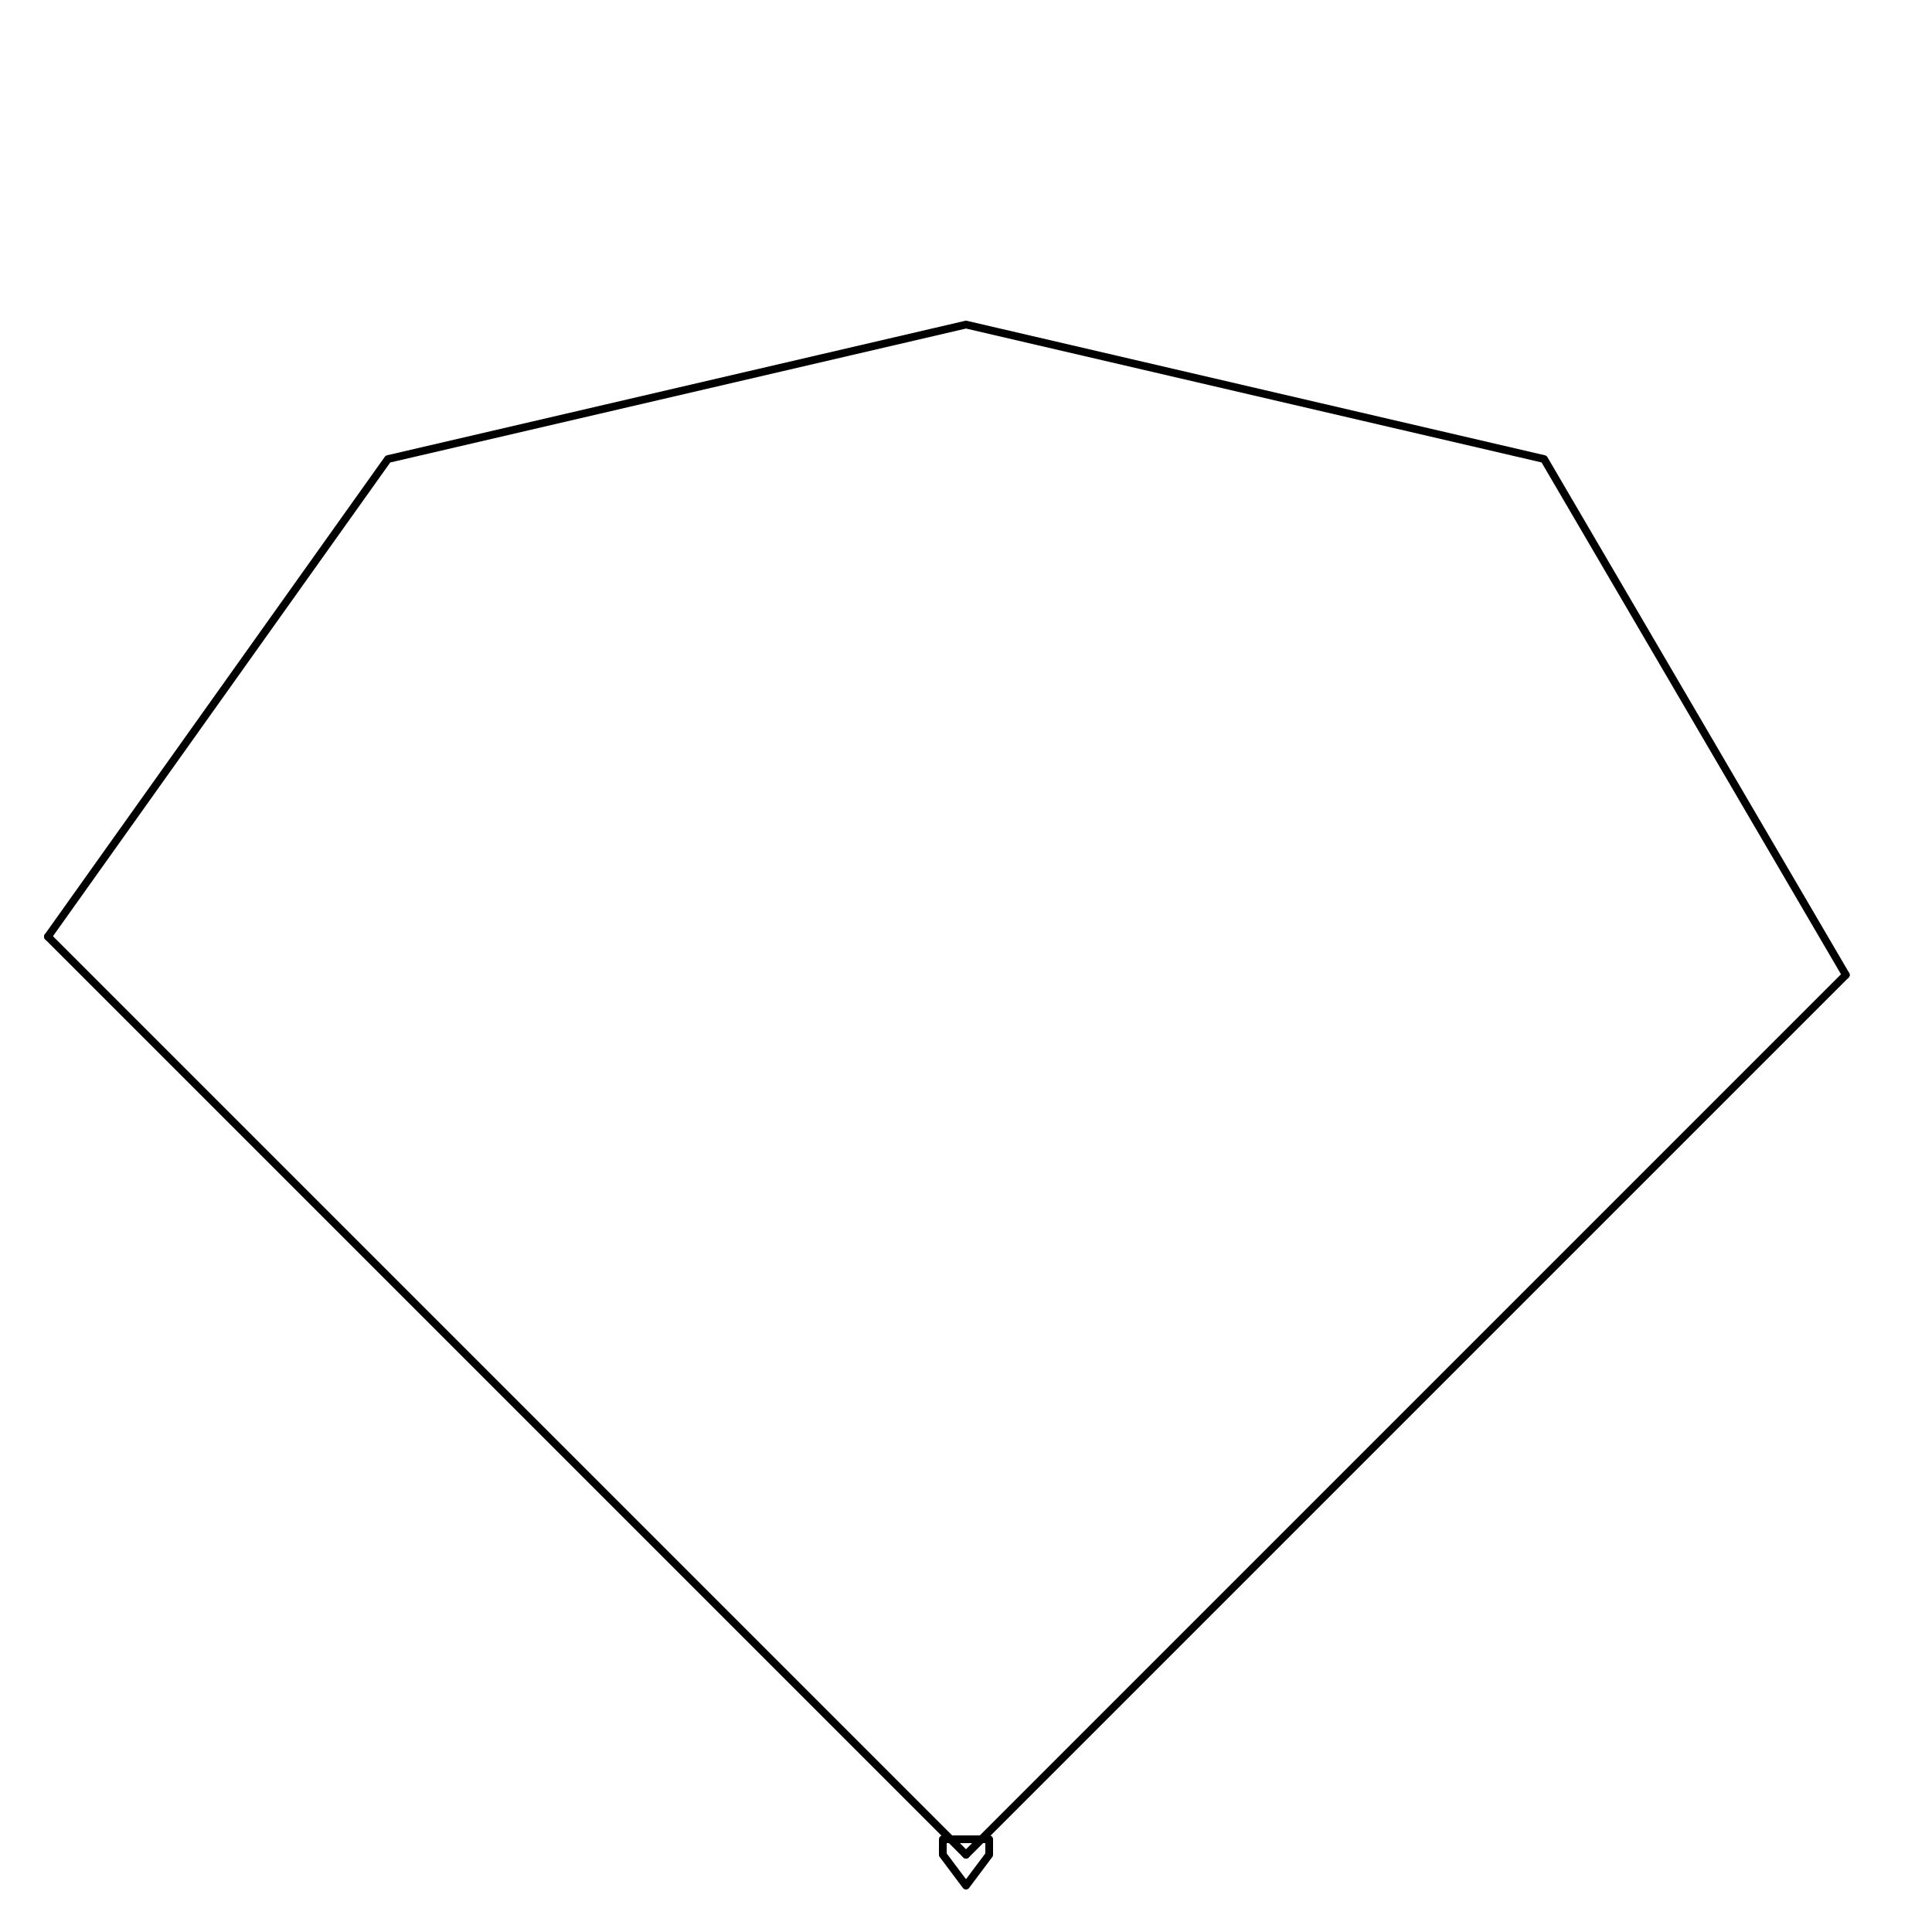
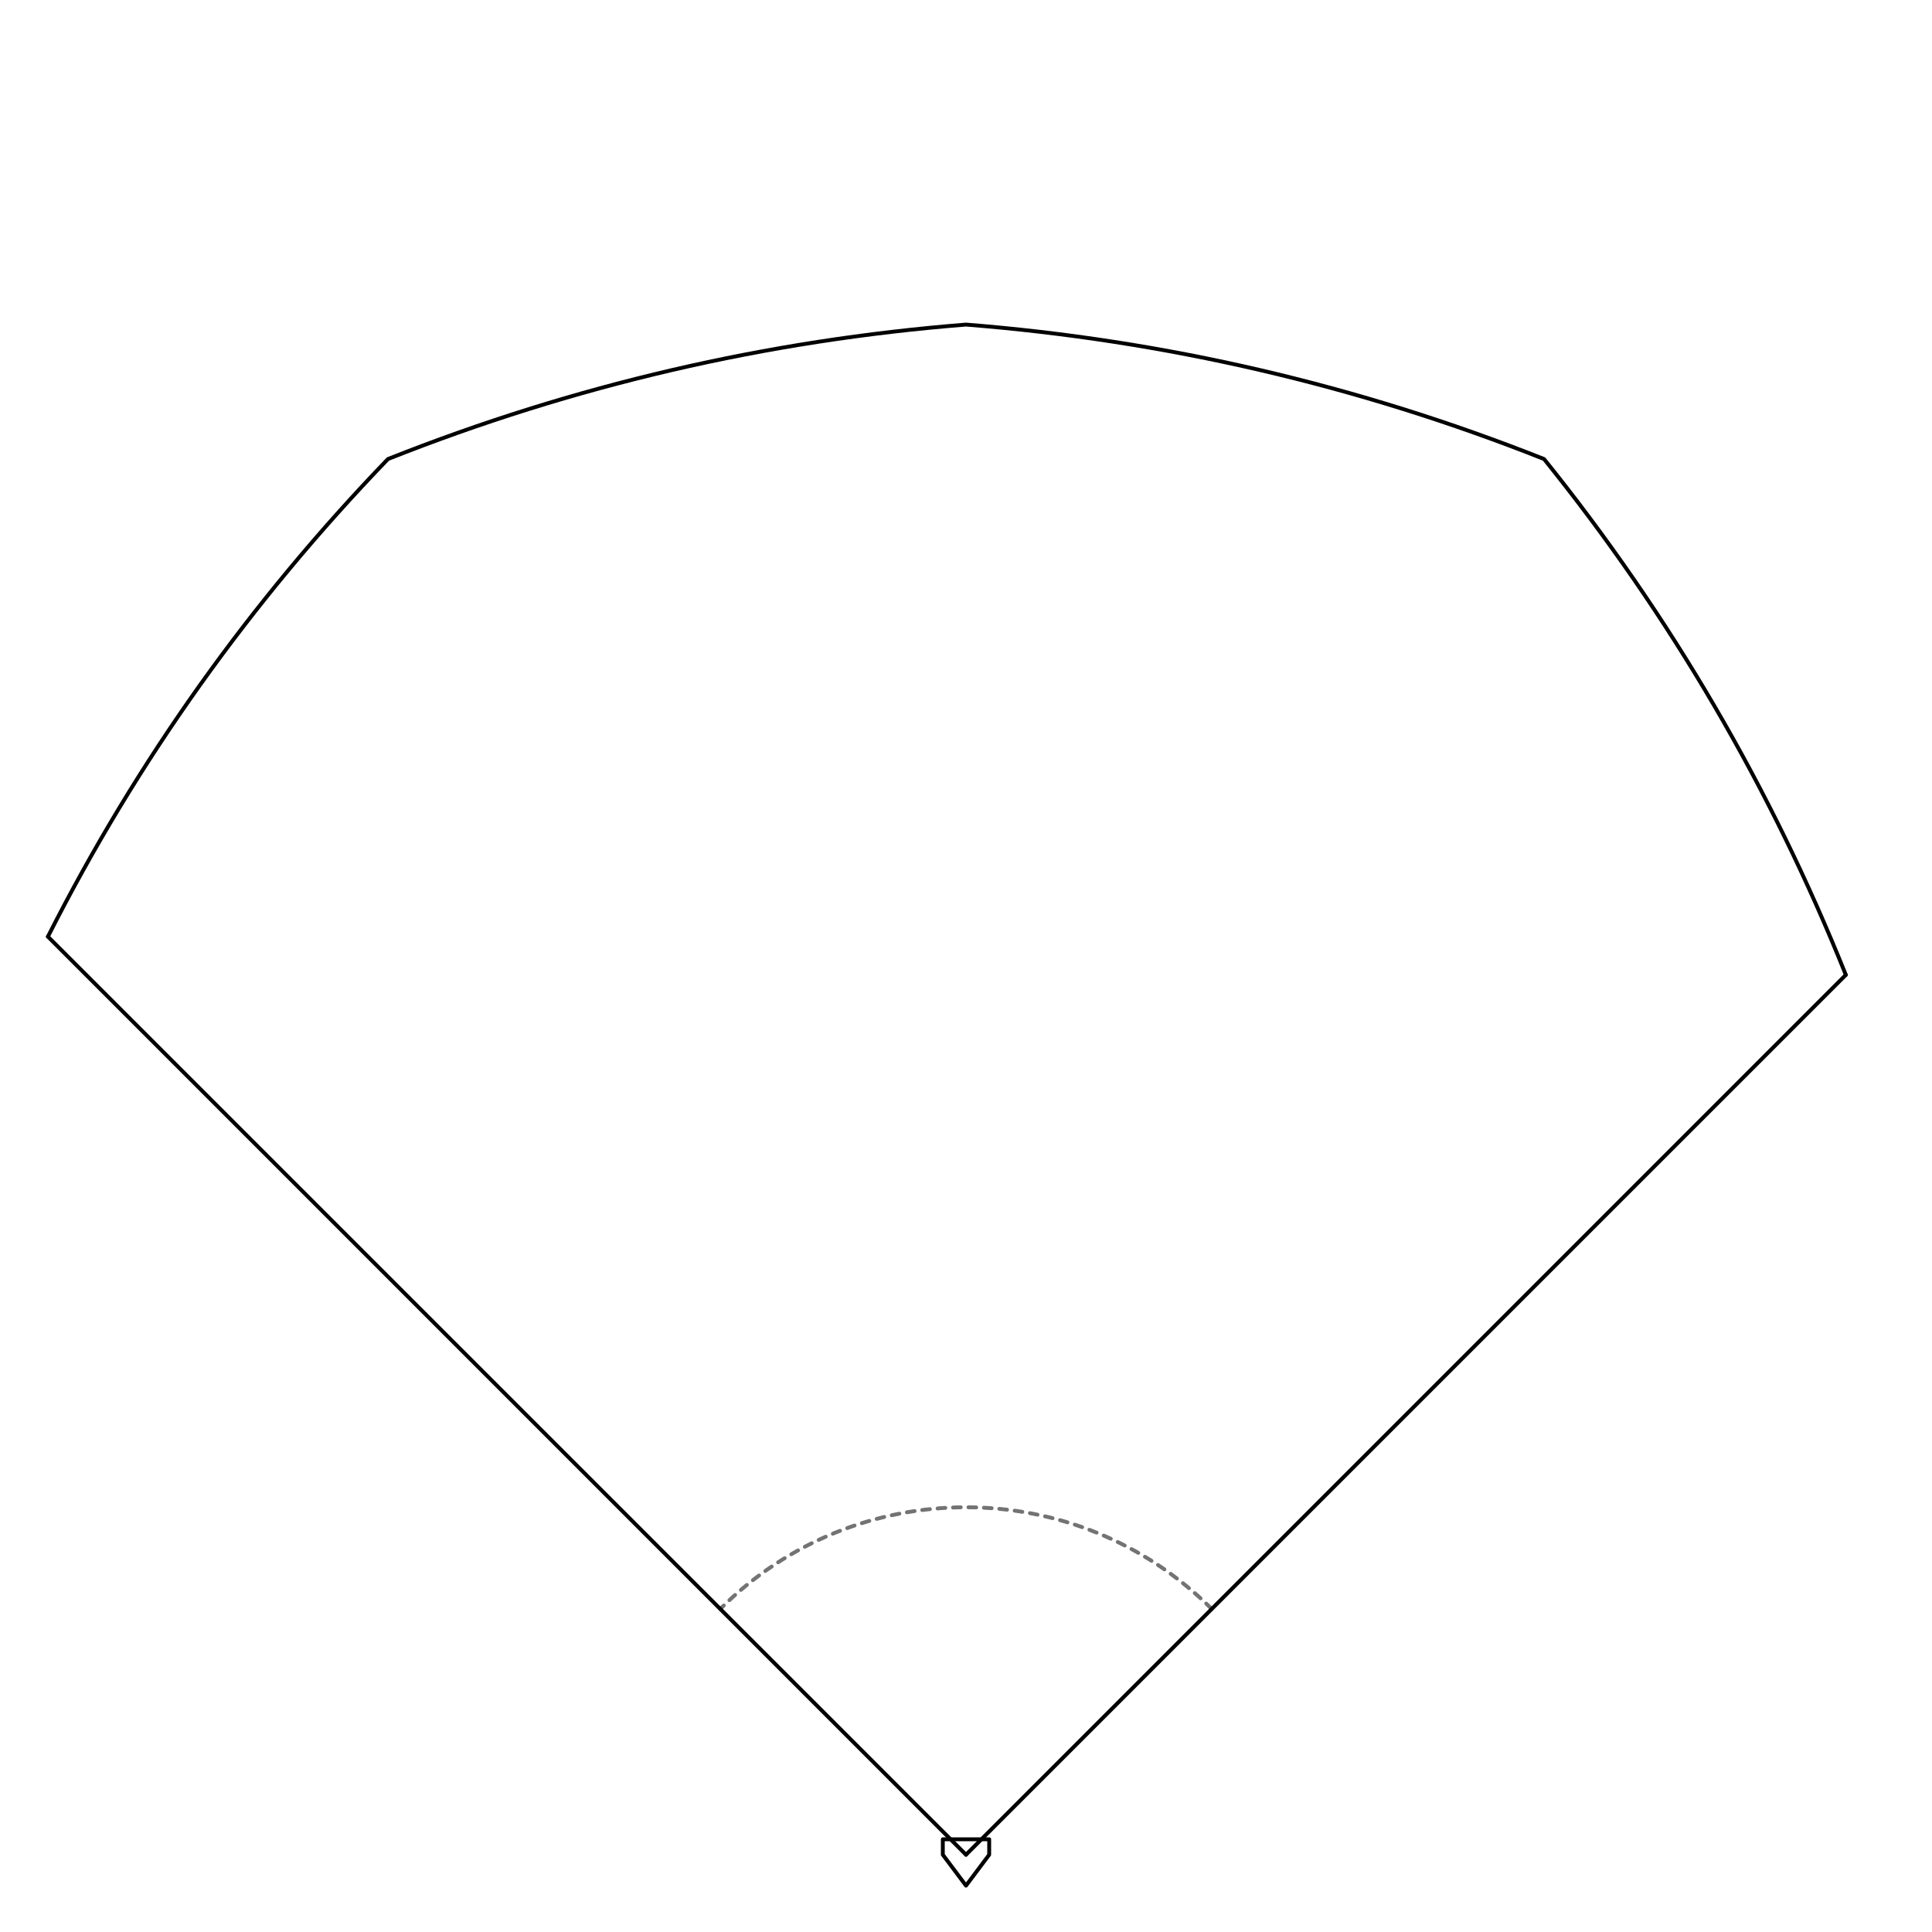
- <svg xmlns="http://www.w3.org/2000/svg" viewBox="0 0 500 500" role="img" aria-label="Petco Park field outline" fill="none" stroke="currentColor" stroke-width="2" stroke-linecap="round" stroke-linejoin="round">
+ <svg xmlns="http://www.w3.org/2000/svg" viewBox="0 0 500 500" role="img" aria-label="Petco Park field outline" fill="none" stroke="currentColor" stroke-width="1" stroke-linecap="round" stroke-linejoin="round">
  <symbol id="field" viewBox="0 0 500 500">
+     <path d="M 313.6 416.4 A 90 90 0 0 0 186.4 416.4" stroke-dasharray="2 2" opacity="0.55" />
    <line x1="250" y1="480" x2="12.4" y2="242.4" />
    <line x1="250" y1="480" x2="477.7" y2="252.3" />
-     <path d="M 12.4 242.4 L 100.4 118.8 L 250.0 84.0 L 399.6 118.8 L 477.7 252.3" />
+     <path d="M 477.7 252.3 C 458.3 203.9 432.3 159.4 399.6 118.8 C 351.5 99.7 301.6 88.1 250.0 84.0 C 198.4 88.1 148.5 99.7 100.4 118.8 C 64.9 155.6 35.5 196.8 12.4 242.4" />
    <path d="M 244 480 L 250 488 L 256 480 L 256 476 L 244 476 Z" />
  </symbol>
  <use href="#field" />
</svg>
